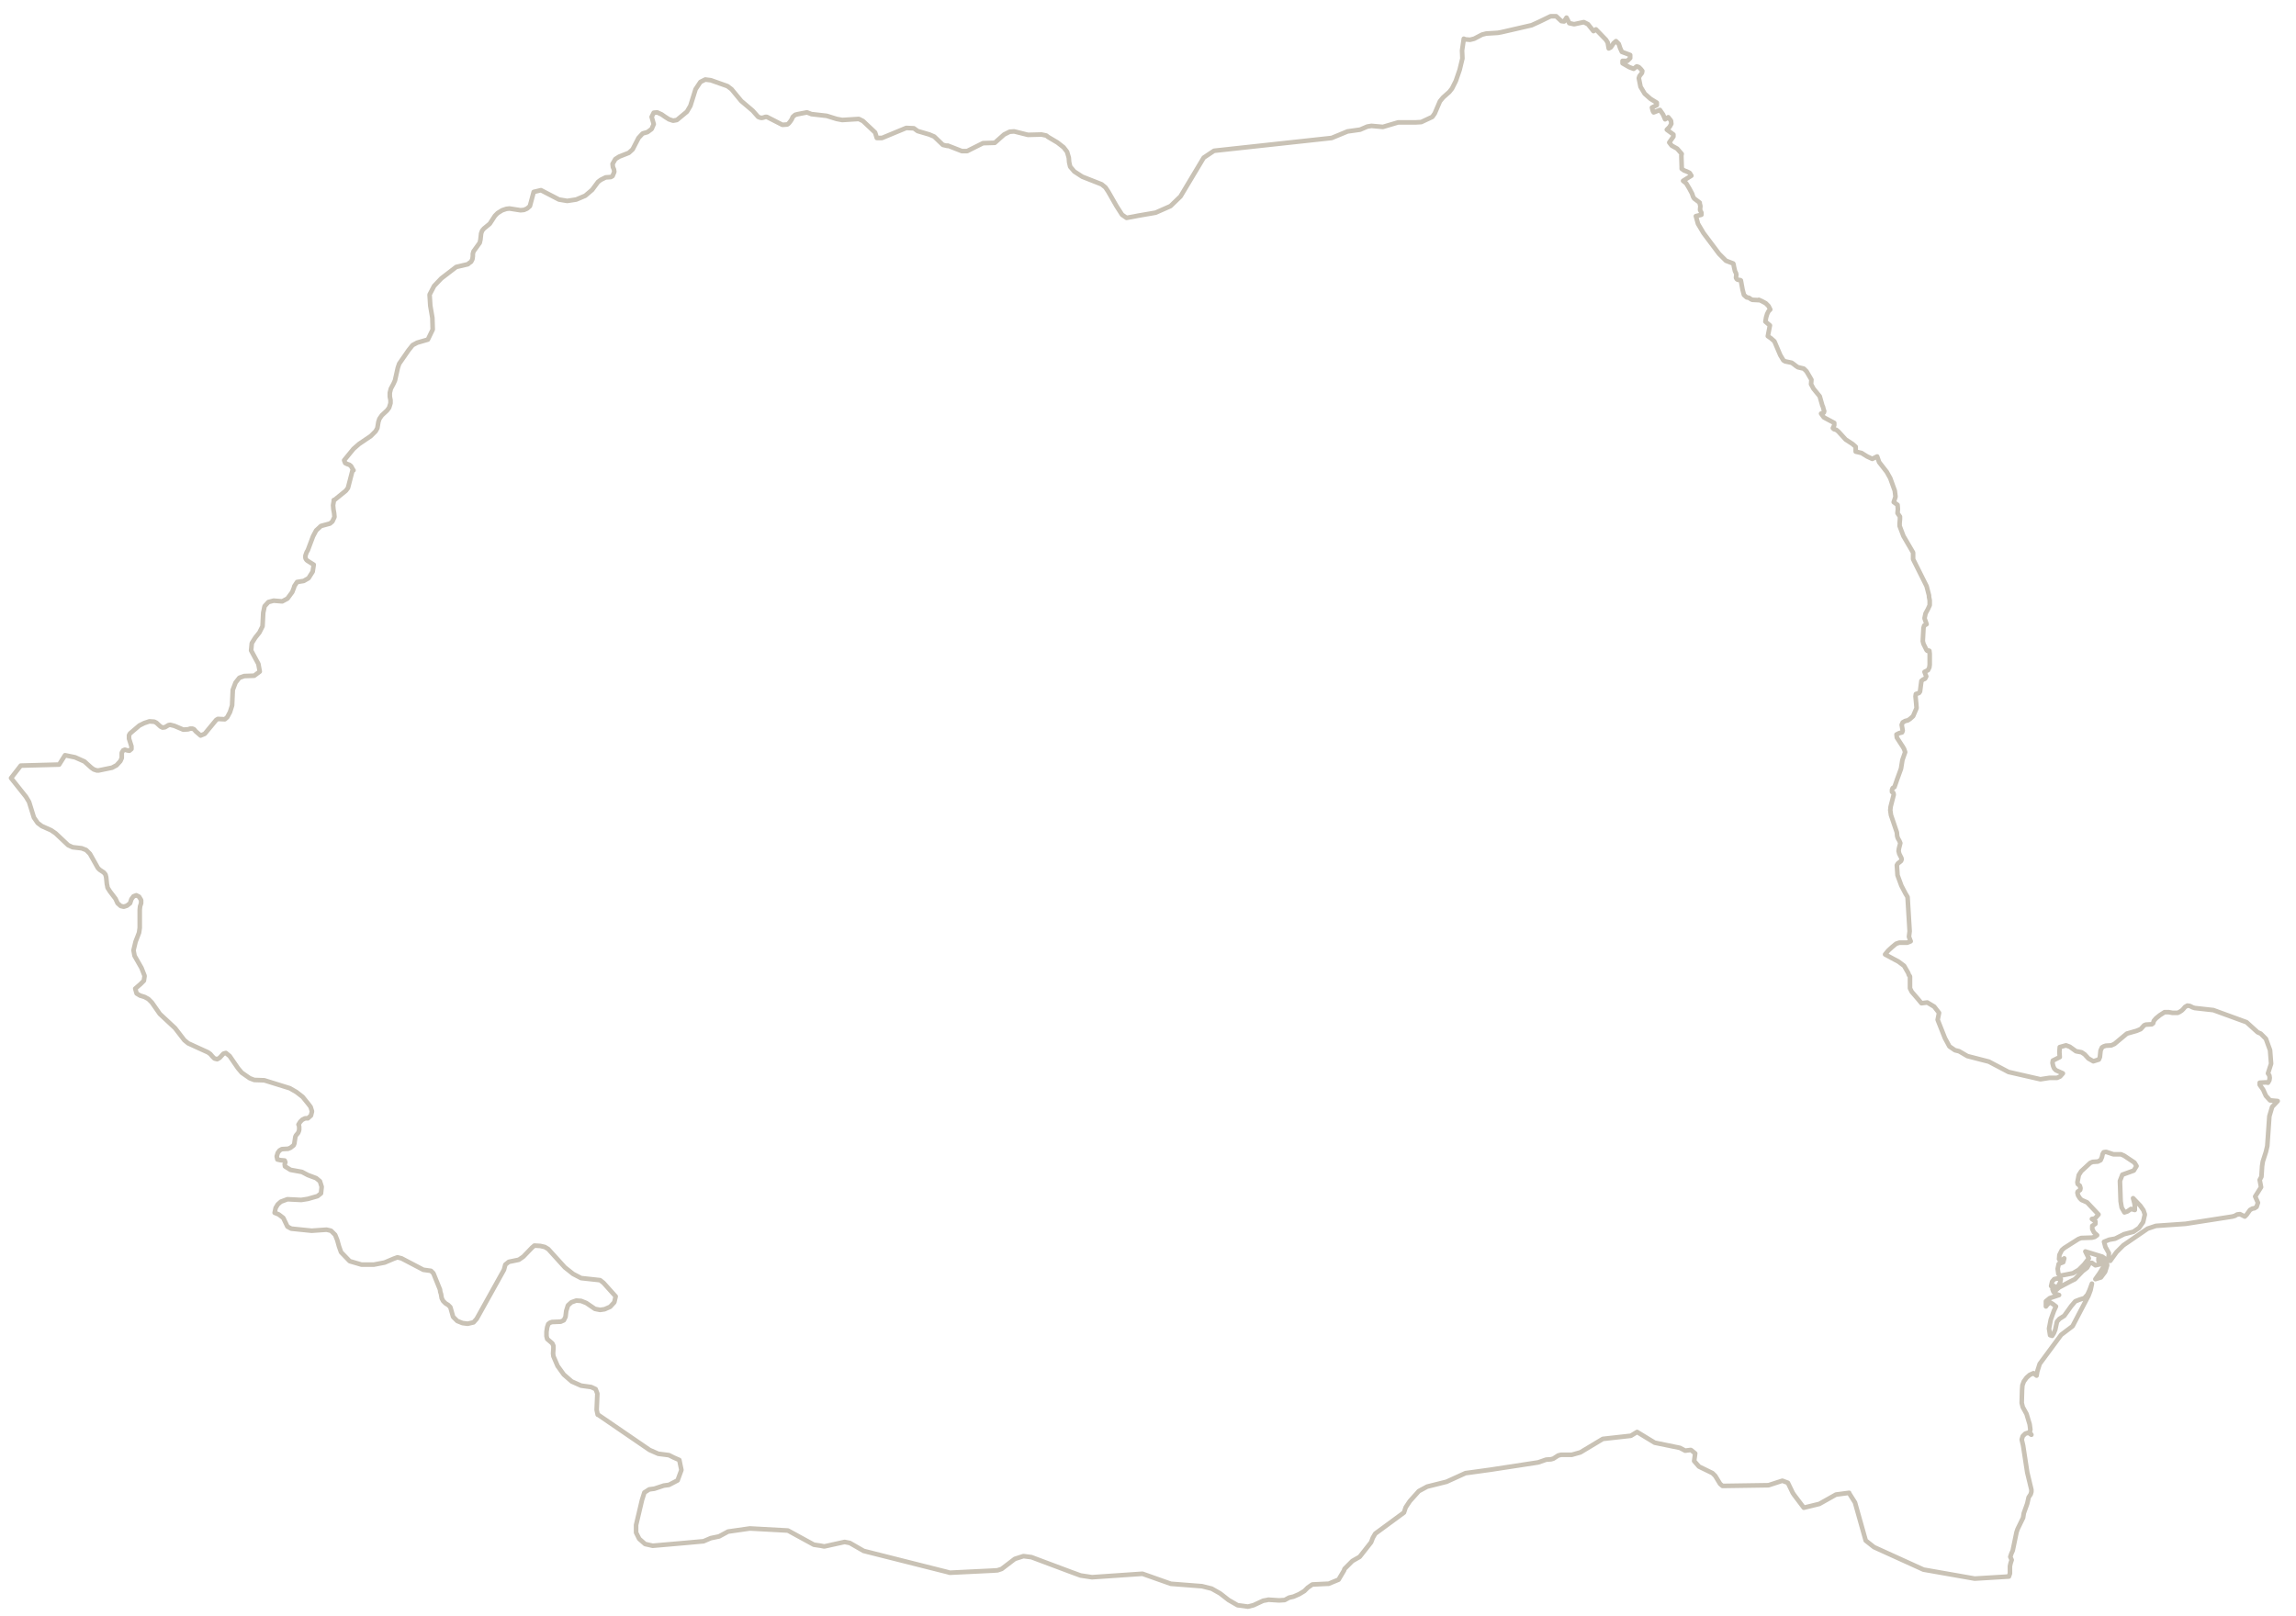
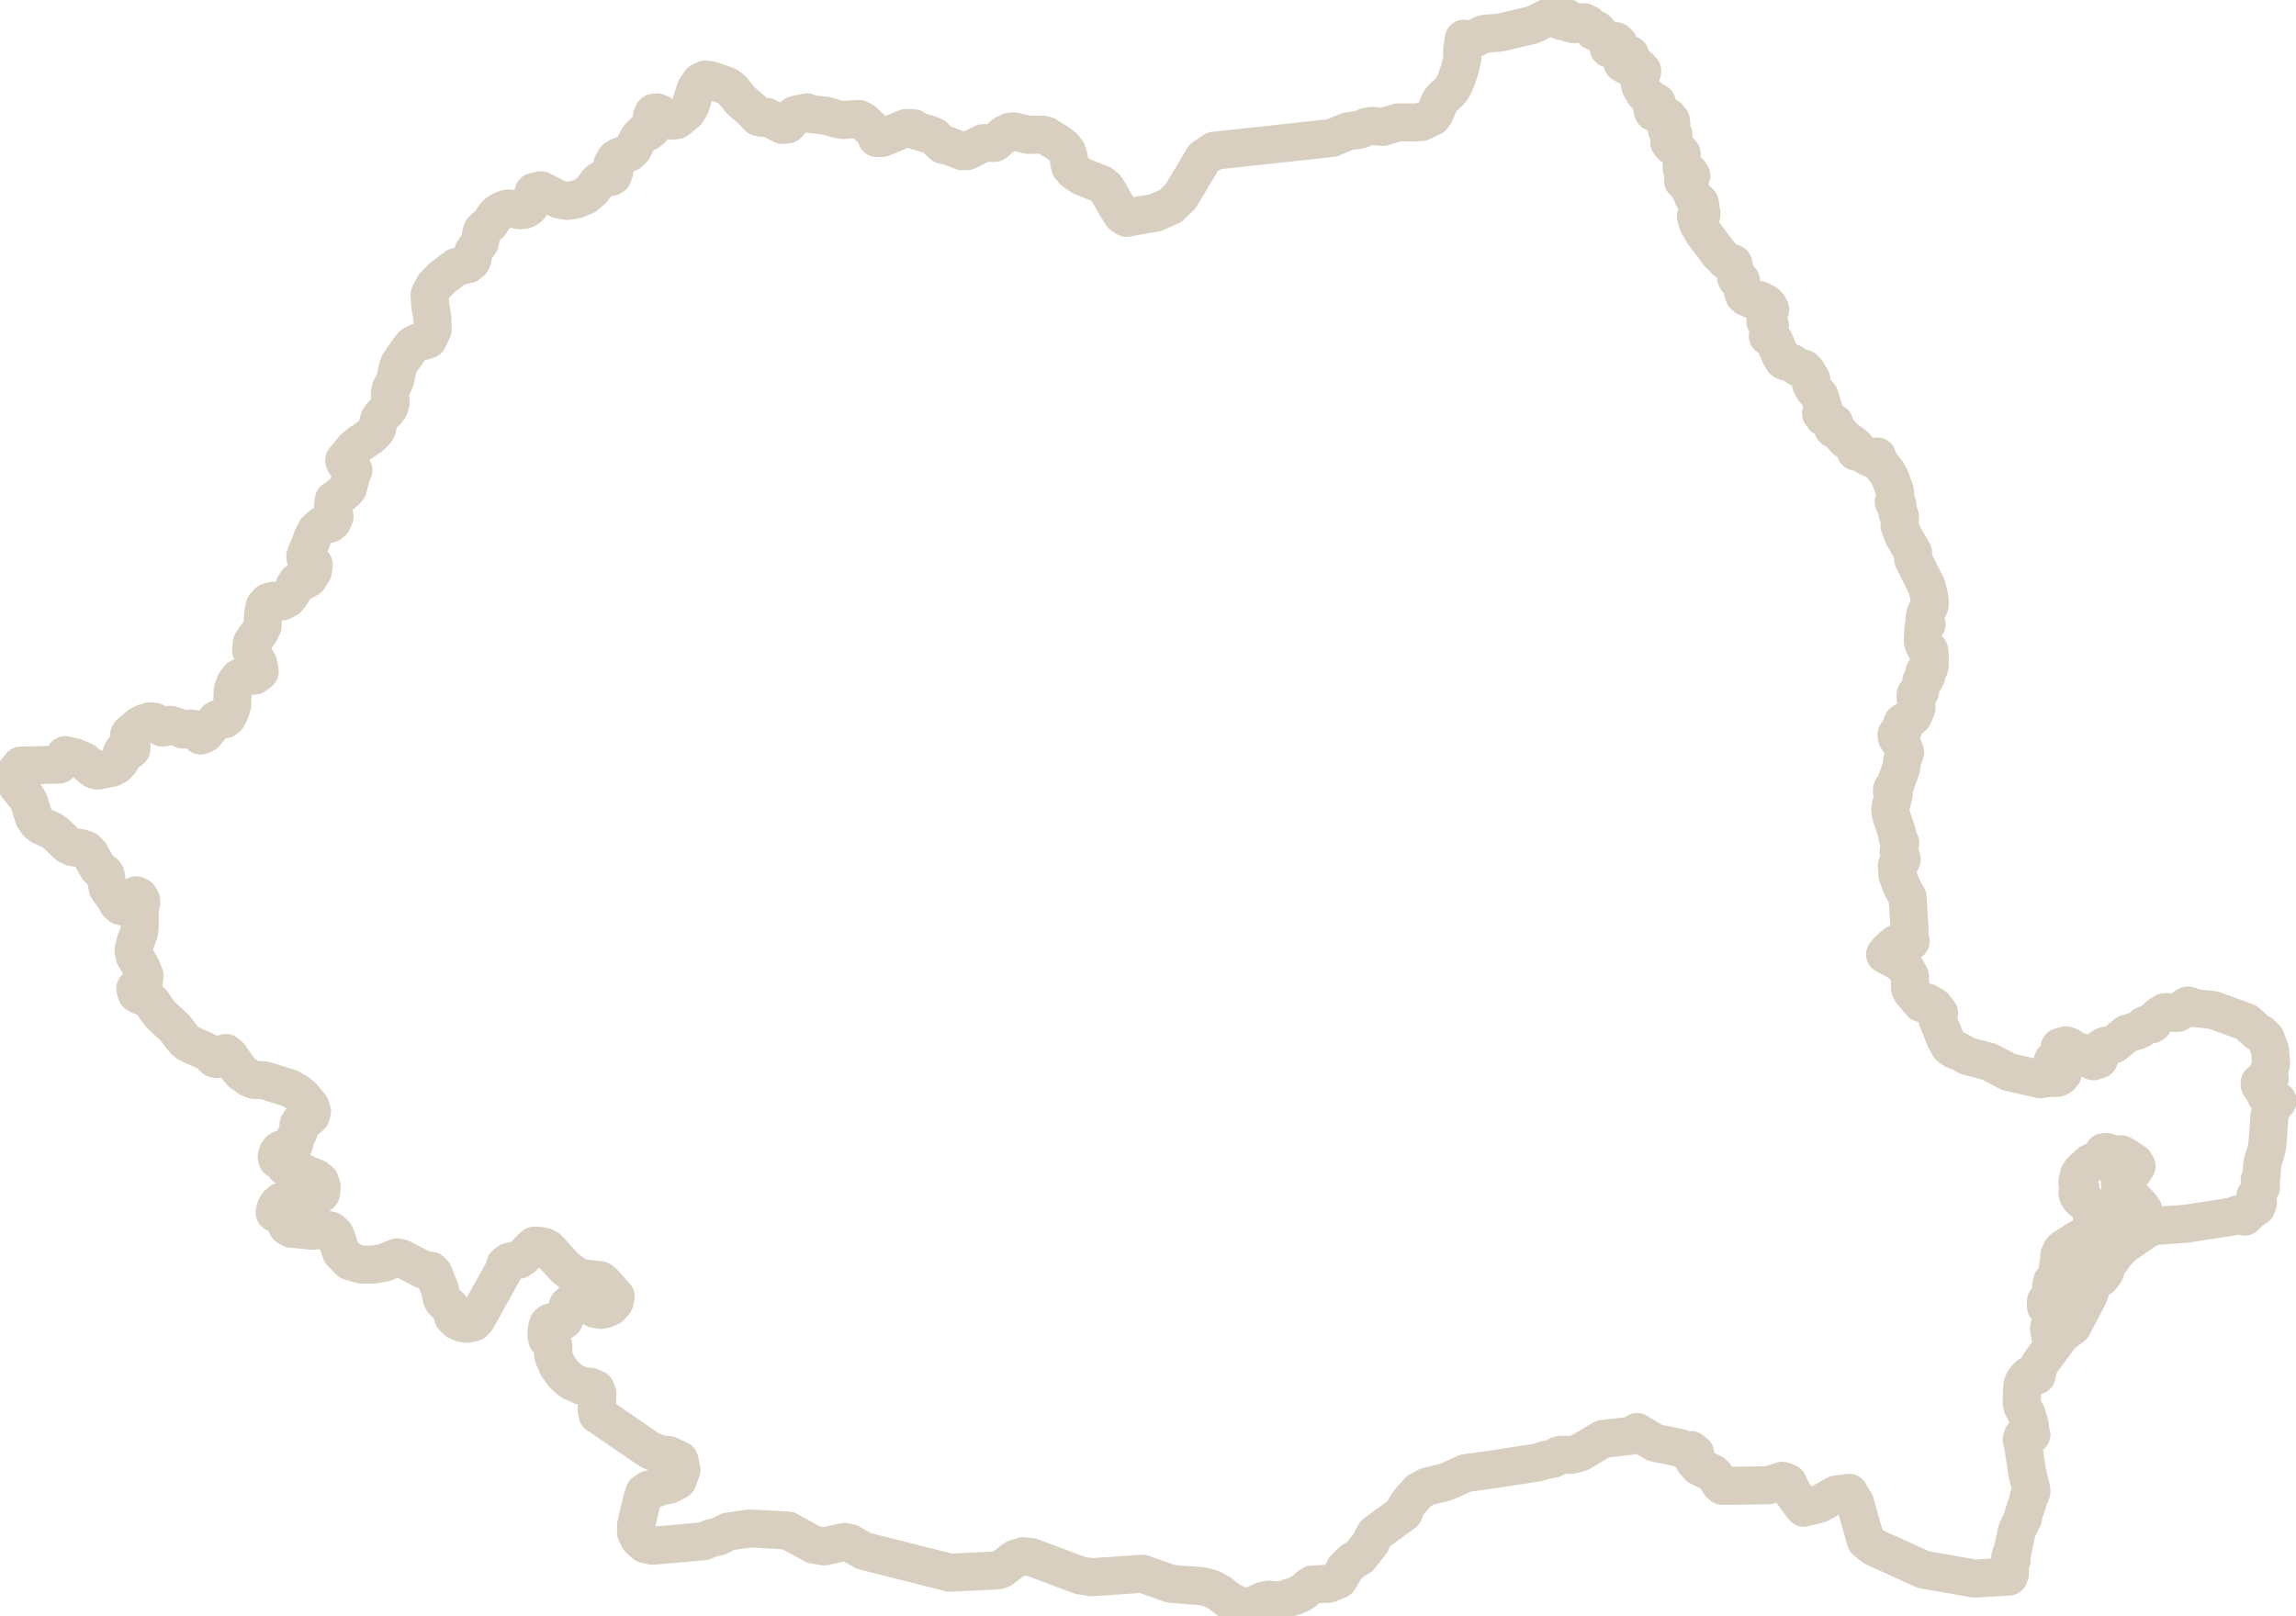
<svg xmlns="http://www.w3.org/2000/svg" id="Laag_2" data-name="Laag 2" viewBox="0 0 66.38 46.71">
  <defs>
    <style>
      .cls-1 {
        fill: none;
        fill-rule: evenodd;
-         stroke: #C9C2B5;
-         stroke-width: 0.133px;
+         stroke: #D8CFC0;
+         stroke-width: 1.1px;
+         vector-effect: non-scaling-stroke;
        stroke-miterlimit: 10;
        stroke-linejoin: round;
      }
    </style>
  </defs>
  <g id="Romania">
    <polygon class="cls-1" points="65.63 31.82 65.51 31.69 65.43 31.51 65.33 31.37 65.33 31.31 65.51 31.3 65.57 31.31 65.57 31.31 65.57 31.31 65.61 31.24 65.62 31.17 65.61 31.1 65.57 31.04 65.66 30.76 65.63 30.37 65.51 30.04 65.36 29.89 65.27 29.85 64.95 29.56 63.99 29.21 63.45 29.15 63.39 29.13 63.31 29.09 63.24 29.08 63.17 29.12 63.13 29.17 63.08 29.22 63.02 29.26 62.96 29.29 62.81 29.29 62.7 29.27 62.58 29.27 62.44 29.36 62.33 29.45 62.27 29.52 62.25 29.59 62.21 29.62 62.04 29.63 61.99 29.65 61.89 29.76 61.77 29.81 61.49 29.89 61.13 30.19 61.04 30.23 60.88 30.24 60.82 30.26 60.77 30.29 60.73 30.38 60.71 30.57 60.68 30.64 60.52 30.69 60.38 30.61 60.27 30.49 60.18 30.43 60.02 30.4 59.84 30.27 59.73 30.23 59.55 30.28 59.54 30.42 59.55 30.57 59.35 30.67 59.34 30.74 59.36 30.83 59.39 30.9 59.44 30.95 59.64 31.04 59.56 31.13 59.47 31.17 59.25 31.17 58.99 31.21 58.07 31 57.5 30.7 56.88 30.54 56.64 30.4 56.52 30.37 56.36 30.26 56.23 30.02 56.02 29.49 56.06 29.29 55.92 29.11 55.72 28.99 55.56 29.01 55.55 29.01 55.46 28.9 55.27 28.68 55.22 28.58 55.22 28.24 55.21 28.22 55.19 28.2 55.17 28.14 55.05 27.93 54.89 27.81 54.5 27.6 54.59 27.49 54.71 27.38 54.82 27.29 54.91 27.26 55.14 27.26 55.24 27.22 55.19 27.09 55.21 26.93 55.15 25.94 55.09 25.84 54.97 25.61 54.86 25.31 54.84 25.02 54.87 24.97 54.96 24.9 54.98 24.85 54.97 24.81 54.91 24.69 54.89 24.61 54.9 24.54 54.92 24.46 54.94 24.38 54.91 24.31 54.87 24.24 54.85 24.18 54.84 24.07 54.67 23.57 54.65 23.43 54.66 23.33 54.75 22.98 54.74 22.93 54.7 22.9 54.7 22.84 54.72 22.79 54.77 22.76 54.82 22.62 54.84 22.56 54.96 22.23 55 21.98 55.08 21.75 55.05 21.66 55.01 21.59 54.97 21.53 54.84 21.33 54.83 21.24 54.91 21.2 54.99 21.18 55.01 21.13 54.98 20.96 55.01 20.89 55.08 20.85 55.16 20.83 55.22 20.79 55.31 20.71 55.4 20.5 55.41 20.47 55.4 20.35 55.38 20.14 55.39 20.07 55.48 20.04 55.51 20 55.55 19.69 55.6 19.65 55.65 19.63 55.66 19.62 55.69 19.56 55.64 19.43 55.74 19.38 55.78 19.3 55.79 19.22 55.79 18.91 55.78 18.82 55.75 18.81 55.72 18.82 55.7 18.8 55.61 18.62 55.59 18.54 55.61 18.16 55.63 18.09 55.7 18.05 55.64 17.88 55.67 17.74 55.74 17.61 55.79 17.5 55.79 17.36 55.77 17.26 55.77 17.22 55.7 16.95 55.31 16.17 55.31 15.98 55.03 15.5 54.92 15.21 54.92 15.13 54.93 15.01 54.93 14.94 54.86 14.84 54.87 14.72 54.86 14.6 54.75 14.52 54.8 14.37 54.8 14.35 54.78 14.19 54.65 13.83 54.55 13.65 54.34 13.38 54.33 13.37 54.27 13.2 54.13 13.27 53.98 13.2 53.82 13.1 53.65 13.06 53.65 12.92 53.56 12.84 53.36 12.71 53.15 12.48 53.09 12.43 53.02 12.41 52.99 12.38 53.03 12.3 53.03 12.23 52.73 12.07 52.65 11.96 52.73 11.93 52.74 11.89 52.72 11.83 52.7 11.75 52.69 11.74 52.61 11.46 52.43 11.24 52.36 11.11 52.37 10.98 52.23 10.74 52.15 10.66 51.98 10.62 51.92 10.58 51.87 10.54 51.8 10.49 51.61 10.45 51.56 10.42 51.47 10.27 51.3 9.87 51.22 9.8 51.21 9.79 51.11 9.72 51.17 9.41 51.04 9.3 51.06 9.18 51.09 9.08 51.13 9 51.18 8.95 51.13 8.85 51.05 8.77 50.94 8.71 50.85 8.67 50.84 8.68 50.66 8.67 50.62 8.65 50.59 8.63 50.56 8.61 50.5 8.6 50.42 8.53 50.38 8.38 50.33 8.11 50.31 8.1 50.24 8.09 50.21 8.07 50.19 8.03 50.2 7.94 50.19 7.9 50.16 7.84 50.13 7.71 50.12 7.65 50.11 7.62 49.9 7.54 49.7 7.34 49.25 6.74 49.09 6.47 49.03 6.25 49.19 6.21 49.19 6.15 49.15 6.07 49.16 5.96 49.14 5.88 49.14 5.86 49.1 5.83 48.98 5.74 48.95 5.69 48.92 5.6 48.84 5.45 48.75 5.3 48.66 5.23 48.9 5.08 48.85 5 48.77 4.96 48.69 4.93 48.62 4.88 48.62 4.82 48.61 4.5 48.62 4.45 48.49 4.3 48.33 4.21 48.26 4.12 48.38 3.95 48.38 3.89 48.34 3.86 48.19 3.75 48.27 3.67 48.32 3.58 48.31 3.49 48.23 3.39 48.14 3.45 48.08 3.31 47.99 3.18 47.81 3.25 47.79 3.22 47.78 3.19 47.77 3.15 47.76 3.11 47.9 3.04 47.9 2.97 47.72 2.86 47.55 2.71 47.43 2.51 47.38 2.26 47.4 2.2 47.47 2.11 47.48 2.06 47.48 2.05 47.44 2 47.38 1.94 47.32 1.92 47.23 1.99 47.1 1.94 46.91 1.83 46.91 1.76 47.05 1.76 47.13 1.68 47.13 1.59 46.89 1.5 46.84 1.39 46.8 1.27 46.72 1.19 46.65 1.25 46.57 1.37 46.51 1.4 46.48 1.23 46.43 1.15 46.14 .85 46.07 .9 45.91 .7 45.79 .64 45.51 .7 45.37 .67 45.29 .51 45.22 .62 45.14 .61 44.99 .47 44.83 .47 44.5 .63 44.28 .73 43.41 .93 43.3 .95 42.97 .97 42.85 1 42.62 1.12 42.5 1.15 42.37 1.14 42.32 1.12 42.27 1.46 42.28 1.69 42.2 2.02 42.09 2.34 41.98 2.56 41.9 2.66 41.72 2.82 41.63 2.93 41.48 3.28 41.41 3.38 41.09 3.53 40.92 3.54 40.42 3.54 39.98 3.67 39.65 3.64 39.53 3.66 39.32 3.75 38.96 3.8 38.5 3.99 35.1 4.36 34.8 4.56 34.13 5.68 33.84 5.96 33.84 5.96 33.84 5.96 33.41 6.15 32.89 6.24 32.79 6.26 32.57 6.3 32.44 6.21 32.28 5.96 32.04 5.54 31.96 5.42 31.85 5.33 31.29 5.11 31.06 4.96 30.94 4.82 30.91 4.69 30.9 4.56 30.85 4.39 30.75 4.26 30.57 4.12 30.3 3.96 30.25 3.92 30.11 3.89 29.72 3.9 29.32 3.8 29.19 3.81 29.03 3.89 28.76 4.13 28.42 4.14 27.96 4.37 27.81 4.37 27.4 4.21 27.39 4.22 27.26 4.19 27.01 3.95 26.87 3.89 26.53 3.79 26.42 3.71 26.2 3.7 25.5 3.99 25.35 3.99 25.3 3.83 24.95 3.5 24.83 3.44 24.35 3.47 24.19 3.44 23.9 3.35 23.46 3.3 23.33 3.25 23.07 3.3 22.99 3.32 22.92 3.38 22.89 3.45 22.85 3.51 22.81 3.56 22.79 3.58 22.76 3.6 22.62 3.61 22.17 3.38 22.16 3.38 22.15 3.38 22.14 3.38 22.13 3.38 22.07 3.4 22.02 3.41 21.97 3.4 21.92 3.38 21.76 3.2 21.43 2.92 21.15 2.58 21.03 2.49 20.55 2.32 20.39 2.3 20.25 2.37 20.11 2.58 19.96 3.06 19.86 3.23 19.57 3.47 19.46 3.49 19.34 3.45 19.23 3.38 19.13 3.31 19 3.25 18.9 3.26 18.84 3.38 18.9 3.59 18.84 3.73 18.72 3.82 18.58 3.86 18.46 3.99 18.29 4.32 18.18 4.42 17.9 4.53 17.79 4.6 17.71 4.74 17.72 4.83 17.75 4.9 17.76 4.97 17.71 5.09 17.66 5.12 17.51 5.13 17.37 5.2 17.29 5.26 17.12 5.49 16.92 5.66 16.66 5.77 16.4 5.81 16.16 5.77 15.64 5.5 15.43 5.55 15.32 5.96 15.24 6.03 15.15 6.07 15.05 6.08 14.73 6.03 14.64 6.04 14.52 6.08 14.39 6.16 14.31 6.24 14.16 6.47 14.1 6.52 13.99 6.61 13.94 6.67 13.91 6.75 13.89 6.93 13.87 7.02 13.69 7.27 13.67 7.34 13.67 7.41 13.66 7.48 13.66 7.49 13.62 7.57 13.56 7.61 13.53 7.64 13.19 7.72 12.76 8.05 12.55 8.27 12.42 8.52 12.44 8.84 12.5 9.19 12.51 9.53 12.37 9.82 12.06 9.91 11.93 9.98 11.81 10.13 11.54 10.52 11.5 10.64 11.42 11 11.38 11.09 11.3 11.24 11.27 11.36 11.27 11.47 11.29 11.57 11.29 11.66 11.25 11.79 11.19 11.87 11.04 12.01 10.97 12.11 10.94 12.2 10.91 12.38 10.86 12.47 10.72 12.61 10.38 12.84 10.22 12.98 9.95 13.31 9.96 13.34 9.98 13.39 10.04 13.42 10.1 13.44 10.15 13.48 10.21 13.59 10.22 13.6 10.19 13.61 10.06 14.11 10 14.19 9.68 14.45 9.65 14.46 9.65 14.49 9.63 14.61 9.64 14.73 9.66 14.84 9.67 14.95 9.61 15.08 9.54 15.14 9.28 15.21 9.14 15.34 9.05 15.51 8.9 15.91 8.87 15.96 8.85 16.01 8.83 16.07 8.83 16.13 8.84 16.16 8.86 16.19 8.88 16.21 9.07 16.33 9.04 16.53 8.92 16.72 8.78 16.8 8.59 16.83 8.51 16.95 8.5 16.99 8.45 17.12 8.31 17.31 8.16 17.39 7.91 17.37 7.76 17.41 7.65 17.53 7.61 17.72 7.59 18.11 7.5 18.29 7.38 18.44 7.28 18.6 7.26 18.81 7.47 19.2 7.51 19.42 7.35 19.54 7.06 19.55 6.92 19.6 6.81 19.74 6.73 19.95 6.71 20.4 6.65 20.59 6.57 20.74 6.5 20.8 6.3 20.79 6.25 20.82 5.92 21.22 5.8 21.27 5.66 21.15 5.61 21.09 5.56 21.07 5.5 21.07 5.44 21.09 5.3 21.1 5.04 20.99 4.92 20.96 4.87 20.97 4.77 21.03 4.7 21.04 4.64 21.01 4.52 20.9 4.46 20.87 4.32 20.86 4.17 20.91 4.09 20.95 4.03 20.98 3.76 21.21 3.73 21.26 3.73 21.36 3.8 21.58 3.8 21.66 3.74 21.71 3.68 21.7 3.61 21.68 3.56 21.7 3.52 21.77 3.52 21.89 3.52 21.92 3.48 22.01 3.37 22.13 3.24 22.2 2.85 22.28 2.8 22.28 2.71 22.25 2.64 22.2 2.44 22.02 2.17 21.9 1.88 21.84 1.71 22.11 .6 22.14 .32 22.5 .75 23.04 .84 23.19 .98 23.64 1.09 23.8 1.21 23.89 1.48 24.01 1.61 24.1 1.97 24.44 2.1 24.5 2.36 24.53 2.49 24.58 2.6 24.69 2.83 25.1 2.88 25.15 3 25.23 3.05 25.29 3.07 25.37 3.09 25.57 3.1 25.61 3.11 25.67 3.18 25.78 3.34 25.99 3.4 26.12 3.49 26.2 3.58 26.22 3.67 26.19 3.76 26.12 3.8 26 3.86 25.92 3.94 25.89 4.02 25.93 4.08 26.03 4.08 26.12 4.05 26.21 4.04 26.31 4.04 26.83 4.02 26.97 3.99 27.05 3.92 27.23 3.86 27.48 3.89 27.64 4.09 27.99 4.18 28.22 4.16 28.36 4.06 28.46 3.91 28.59 3.95 28.73 4.05 28.79 4.18 28.83 4.29 28.89 4.39 28.99 4.62 29.32 5.06 29.73 5.33 30.08 5.44 30.17 5.68 30.28 6.01 30.43 6.08 30.48 6.14 30.55 6.2 30.61 6.28 30.63 6.35 30.59 6.46 30.47 6.53 30.45 6.64 30.54 6.88 30.89 6.99 31.02 7.22 31.18 7.35 31.23 7.64 31.24 8.38 31.47 8.57 31.58 8.75 31.72 8.92 31.93 8.98 32.01 9.02 32.14 8.99 32.26 8.9 32.34 8.82 32.34 8.74 32.38 8.68 32.44 8.63 32.52 8.64 32.53 8.65 32.59 8.65 32.67 8.64 32.71 8.62 32.76 8.56 32.83 8.54 32.87 8.52 33 8.51 33.07 8.49 33.12 8.4 33.19 8.33 33.22 8.15 33.23 8.08 33.27 8.03 33.34 8 33.44 8.02 33.53 8.11 33.55 8.23 33.56 8.25 33.61 8.23 33.67 8.24 33.73 8.4 33.83 8.73 33.89 8.9 33.98 9.14 34.07 9.25 34.16 9.3 34.32 9.28 34.51 9.18 34.59 8.9 34.67 8.71 34.7 8.31 34.68 8.12 34.75 8.03 34.83 7.97 34.93 7.94 35.07 8.06 35.12 8.06 35.12 8.06 35.12 8.19 35.22 8.31 35.47 8.42 35.53 9.01 35.59 9.44 35.56 9.57 35.59 9.69 35.71 9.75 35.86 9.8 36.04 9.86 36.21 10.11 36.47 10.45 36.57 10.81 36.57 11.12 36.51 11.38 36.4 11.49 36.36 11.61 36.39 12.24 36.72 12.46 36.75 12.53 36.82 12.72 37.29 12.73 37.36 12.75 37.42 12.77 37.54 12.81 37.62 12.88 37.69 12.96 37.74 13.02 37.8 13.1 38.08 13.22 38.2 13.37 38.26 13.52 38.28 13.69 38.24 13.78 38.14 14.57 36.72 14.61 36.57 14.71 36.49 15 36.43 15.13 36.34 15.38 36.08 15.45 36.02 15.62 36.03 15.75 36.06 15.85 36.12 16.33 36.65 16.57 36.84 16.8 36.96 17.35 37.02 17.45 37.1 17.8 37.49 17.76 37.66 17.64 37.79 17.48 37.86 17.35 37.88 17.2 37.85 16.95 37.68 16.8 37.62 16.66 37.61 16.52 37.66 16.42 37.75 16.37 37.91 16.35 38.08 16.3 38.18 16.21 38.22 15.96 38.23 15.9 38.25 15.85 38.29 15.82 38.38 15.8 38.51 15.8 38.64 15.82 38.72 15.97 38.85 16 38.92 16 38.99 15.99 39.14 16 39.22 16.12 39.5 16.3 39.75 16.53 39.95 16.8 40.07 17.09 40.11 17.22 40.17 17.27 40.3 17.25 40.77 17.28 40.91 17.29 40.91 18.78 41.93 19.03 42.04 19.34 42.08 19.48 42.15 19.64 42.22 19.7 42.51 19.59 42.81 19.34 42.94 19.19 42.96 18.92 43.05 18.77 43.07 18.63 43.16 18.56 43.38 18.39 44.1 18.39 44.32 18.48 44.5 18.65 44.65 18.87 44.7 19.79 44.62 20.34 44.57 20.55 44.48 20.79 44.43 21.05 44.29 21.68 44.2 22.78 44.26 23.53 44.67 23.73 44.7 23.83 44.72 24.42 44.59 24.57 44.62 24.97 44.85 27.39 45.46 27.46 45.48 28.69 45.42 28.84 45.41 28.96 45.37 29.34 45.08 29.59 45 29.82 45.03 30.94 45.45 31.24 45.56 31.57 45.61 33.03 45.51 33.85 45.8 34.75 45.87 35.03 45.94 35.26 46.07 35.29 46.09 35.52 46.27 35.78 46.42 36.08 46.46 36.24 46.42 36.52 46.29 36.63 46.27 36.67 46.26 36.98 46.28 37.14 46.27 37.27 46.2 37.4 46.17 37.56 46.1 37.71 46.01 37.81 45.91 37.94 45.82 38.36 45.8 38.41 45.8 38.7 45.68 38.86 45.41 38.87 45.37 39.1 45.14 39.31 45.02 39.64 44.6 39.69 44.47 39.76 44.35 40.59 43.74 40.64 43.59 40.76 43.41 41.02 43.12 41.26 42.99 41.82 42.85 42.37 42.6 42.52 42.58 43.1 42.5 44.47 42.29 44.7 42.21 44.84 42.2 44.91 42.18 45.05 42.09 45.13 42.07 45.44 42.07 45.69 42 46.34 41.61 47.15 41.52 47.33 41.41 47.84 41.72 48.57 41.87 48.72 41.95 48.88 41.93 48.9 41.94 49.01 42.03 48.98 42.25 49.12 42.41 49.51 42.6 49.59 42.68 49.73 42.91 49.8 42.97 51.13 42.95 51.53 42.82 51.69 42.88 51.83 43.17 51.87 43.23 52.15 43.6 52.6 43.49 53.08 43.22 53.46 43.17 53.46 43.18 53.63 43.45 53.94 44.55 54.18 44.74 55.61 45.39 57.09 45.65 58.08 45.59 58.11 45.5 58.11 45.39 58.11 45.29 58.13 45.2 58.16 45.11 58.12 45.02 58.15 44.93 58.19 44.84 58.3 44.31 58.33 44.22 58.49 43.89 58.51 43.76 58.61 43.48 58.65 43.3 58.71 43.21 58.73 43.14 58.73 43.08 58.61 42.58 58.49 41.8 58.45 41.63 58.48 41.53 58.55 41.46 58.64 41.43 58.73 41.49 58.68 41.42 58.7 41.34 58.68 41.19 58.59 40.89 58.48 40.69 58.45 40.57 58.46 40.2 58.47 40.06 58.51 39.95 58.59 39.84 58.68 39.76 58.79 39.71 58.88 39.78 58.9 39.66 58.97 39.44 59.59 38.6 59.92 38.35 60.38 37.47 60.44 37.31 60.48 37.12 60.41 37.31 60.35 37.44 60.26 37.54 60.13 37.58 60 37.63 59.88 37.77 59.68 38.05 59.54 38.14 59.47 38.22 59.42 38.45 59.38 38.55 59.33 38.63 59.27 38.61 59.24 38.42 59.29 38.16 59.38 37.91 59.44 37.78 59.35 37.71 59.25 37.65 59.23 37.69 59.18 37.74 59.15 37.78 59.15 37.63 59.26 37.54 59.53 37.45 59.44 37.42 59.37 37.36 59.34 37.28 59.39 37.19 59.3 37.19 59.33 37.06 59.39 36.99 59.48 36.97 59.58 36.99 59.56 37.09 59.44 37.31 59.53 37.23 59.87 37.05 59.99 36.99 60.21 36.76 60.34 36.66 60.38 36.59 60.41 36.54 60.44 36.52 60.48 36.52 60.58 36.59 60.71 36.56 60.73 36.53 60.67 36.46 60.67 36.39 60.83 36.48 60.81 36.64 60.7 36.82 60.58 36.99 60.74 36.94 60.86 36.78 60.92 36.59 60.89 36.42 60.78 36.34 60.29 36.19 60.39 36.39 60.25 36.57 60.1 36.72 59.93 36.82 59.57 36.89 59.51 36.84 59.49 36.69 59.52 36.55 59.65 36.5 59.68 36.39 59.57 36.47 59.53 36.41 59.54 36.29 59.61 36.15 59.68 36.09 60.09 35.83 60.17 35.8 60.48 35.79 60.56 35.77 60.63 35.72 60.54 35.64 60.49 35.54 60.49 35.45 60.58 35.39 60.58 35.32 60.55 35.3 60.48 35.25 60.55 35.24 60.59 35.21 60.67 35.12 60.34 34.77 60.18 34.7 60.13 34.65 60.08 34.57 60.06 34.49 60.07 34.46 60.1 34.44 60.14 34.41 60.15 34.36 60.13 34.29 60.07 34.24 60.06 34.19 60.1 33.98 60.17 33.87 60.43 33.63 60.5 33.6 60.65 33.59 60.73 33.55 60.77 33.46 60.79 33.37 60.82 33.32 60.89 33.31 61.1 33.38 61.32 33.38 61.41 33.42 61.71 33.62 61.77 33.72 61.69 33.85 61.36 33.97 61.29 34.15 61.31 34.74 61.34 34.92 61.42 35.06 61.51 35.03 61.61 34.96 61.72 34.99 61.72 34.88 61.71 34.8 61.67 34.65 61.88 34.87 61.97 35 62.01 35.12 61.96 35.34 61.84 35.51 61.68 35.62 61.41 35.69 61.15 35.82 60.98 35.85 60.83 35.91 60.87 36.06 60.97 36.24 60.96 36.39 61.01 36.46 61.19 36.21 61.39 36.01 62.09 35.53 62.33 35.45 63.19 35.39 64.54 35.18 64.61 35.16 64.68 35.12 64.76 35.11 64.9 35.18 64.95 35.13 65.05 34.99 65.12 34.95 65.18 34.94 65.24 34.9 65.28 34.78 65.2 34.6 65.37 34.33 65.33 34.12 65.38 34.03 65.39 33.88 65.4 33.72 65.42 33.59 65.51 33.31 65.55 33.14 65.61 32.28 65.69 32.01 65.85 31.84 65.63 31.82" />
  </g>
</svg>
